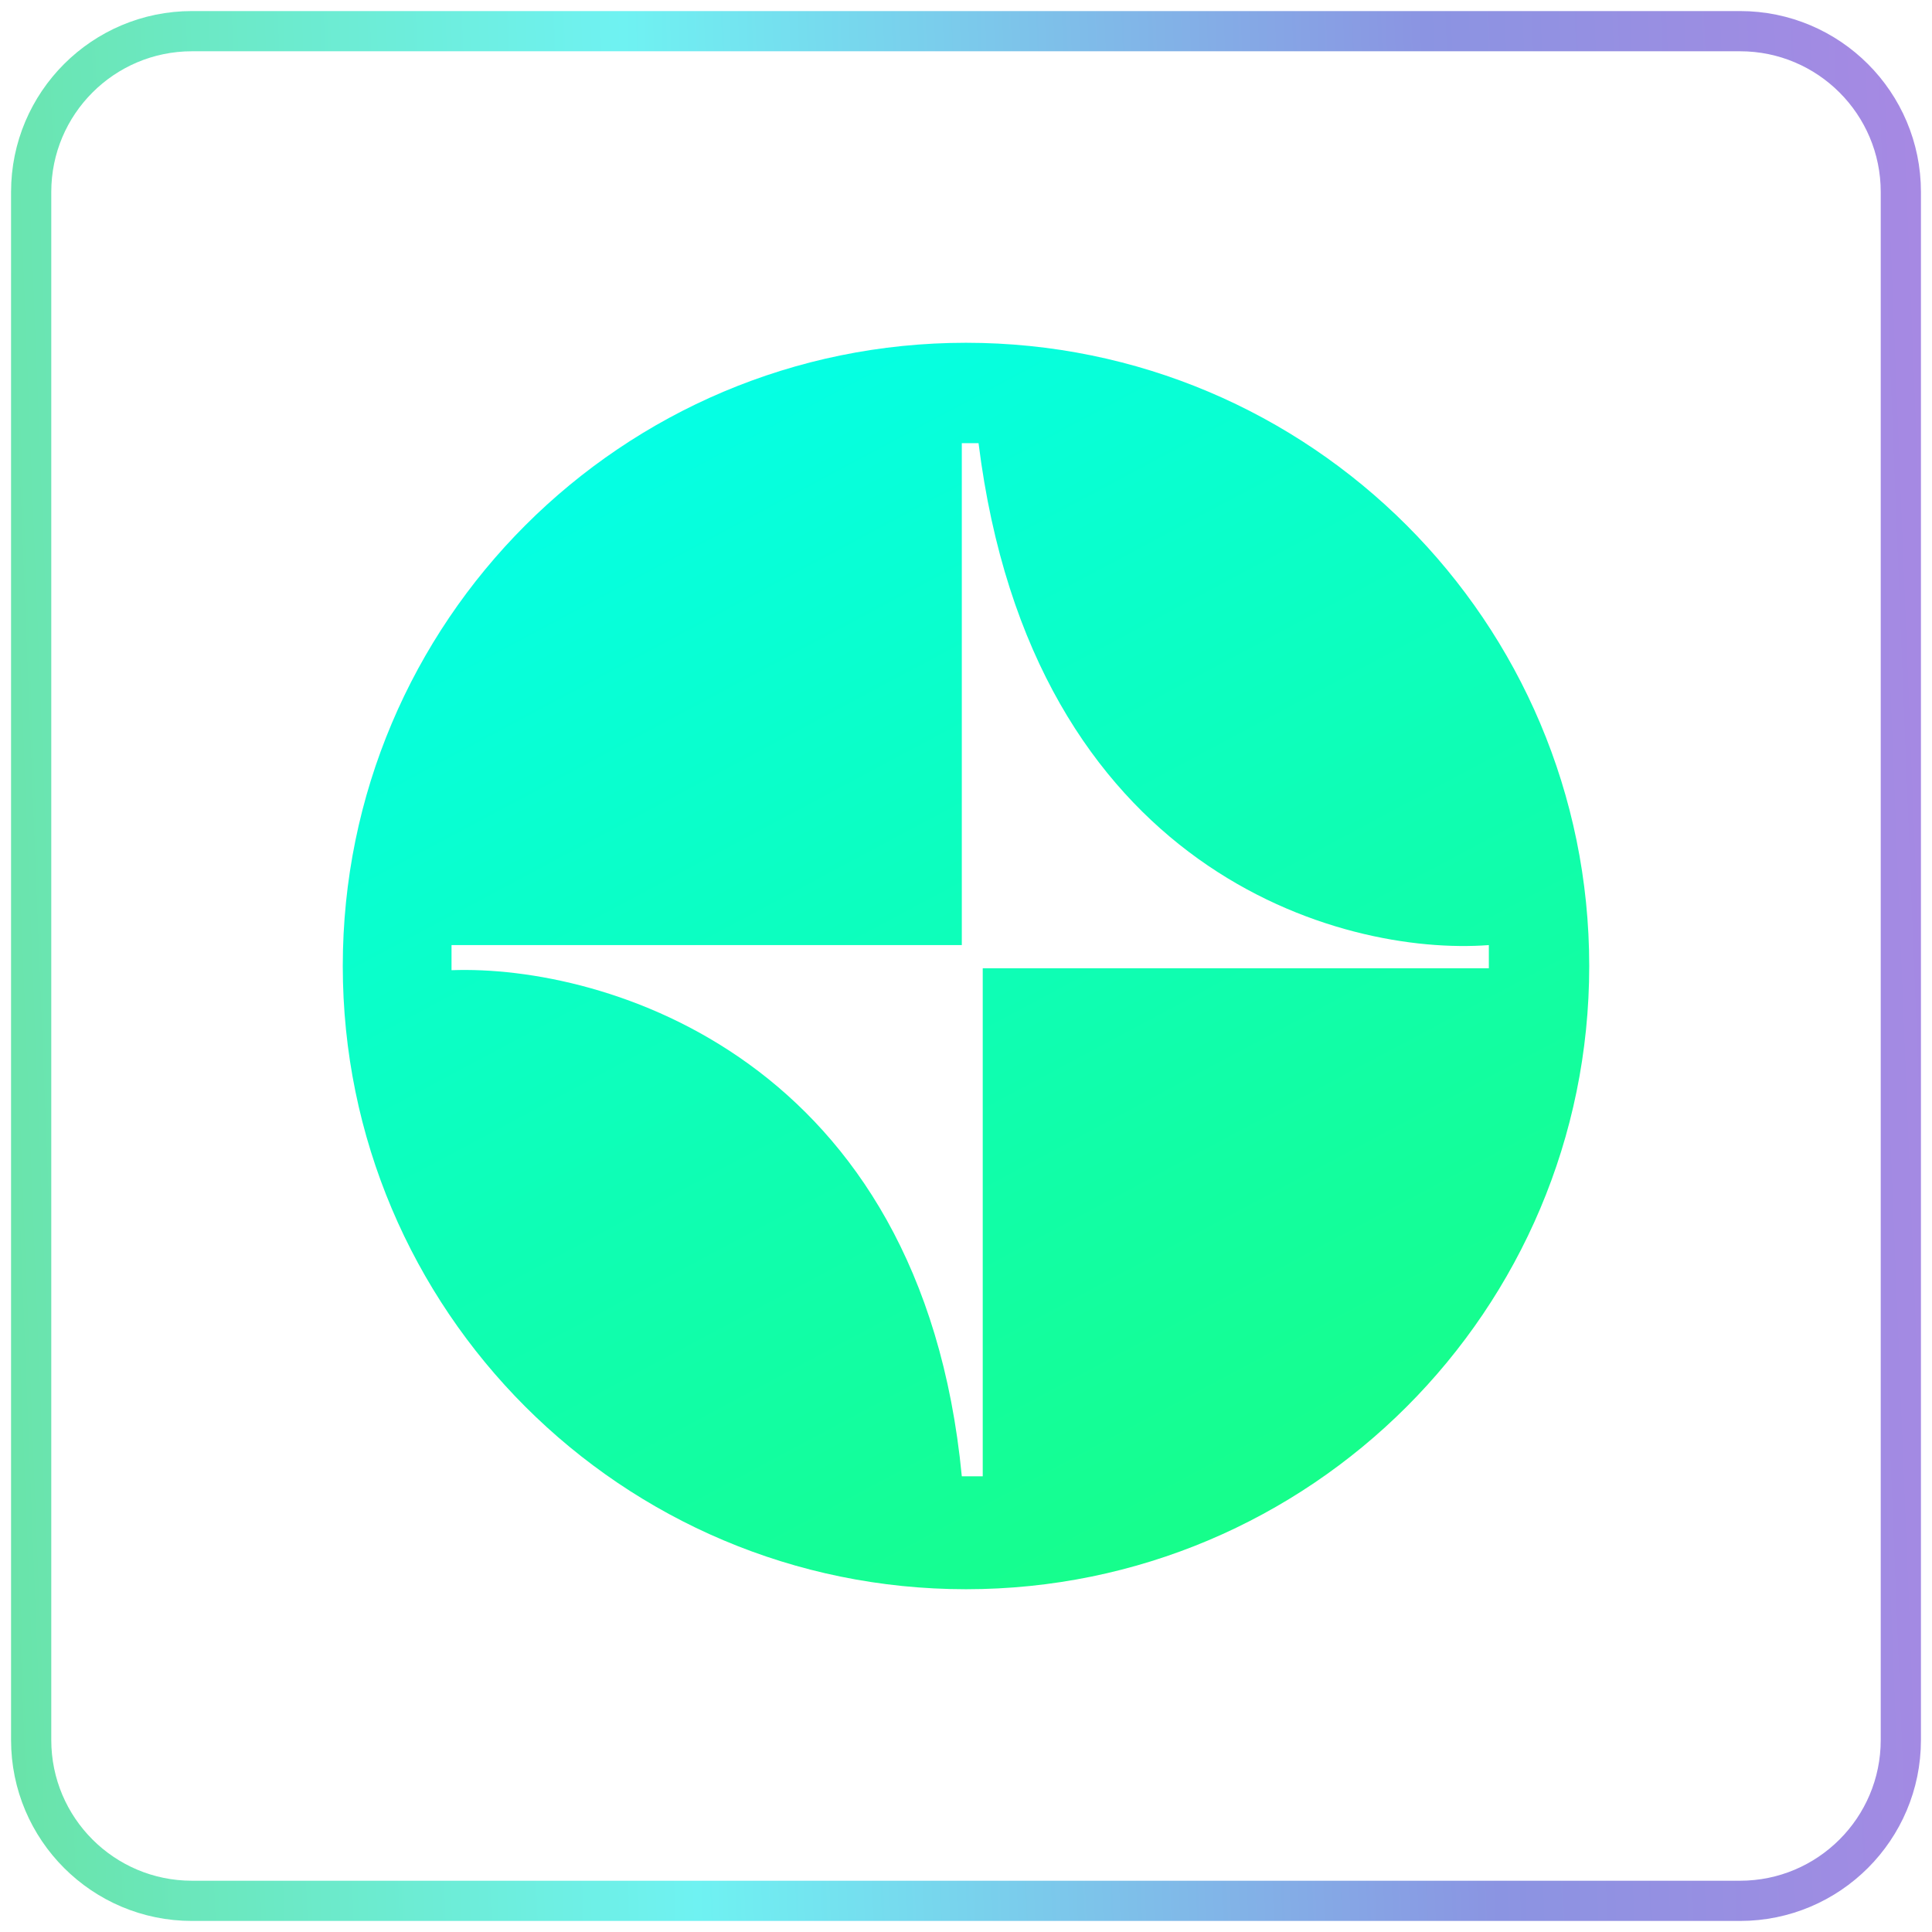
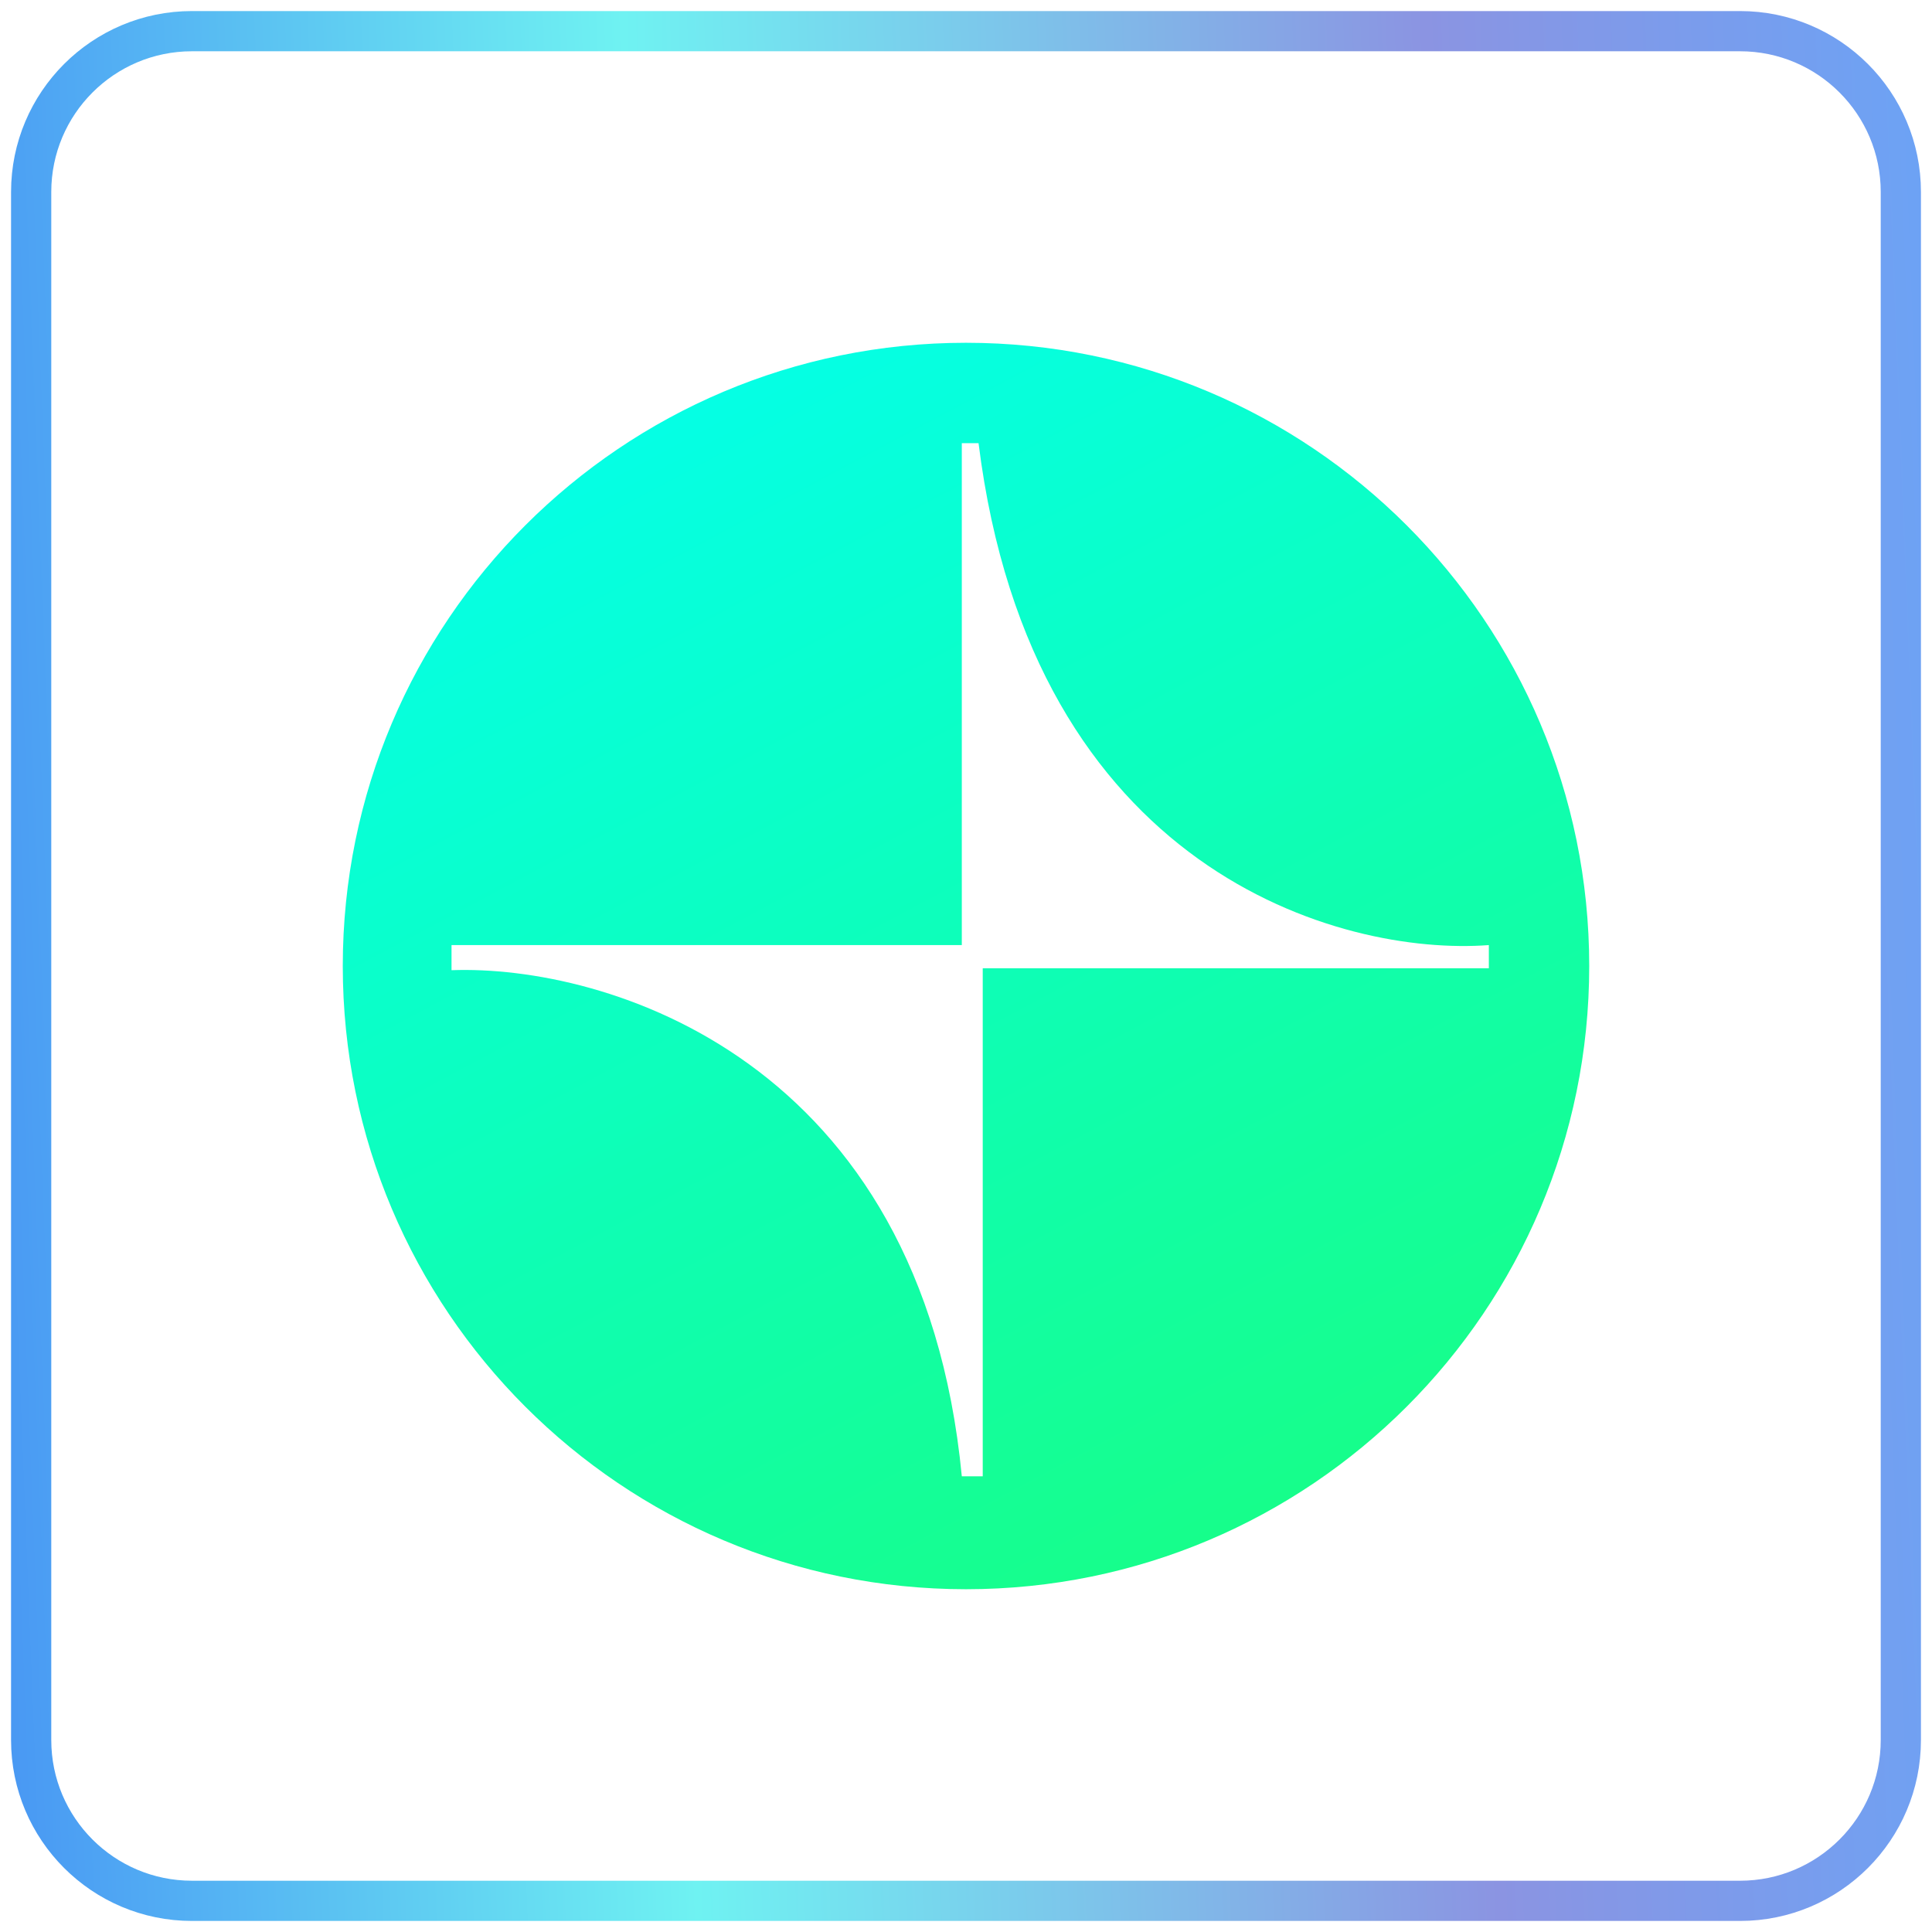
<svg xmlns="http://www.w3.org/2000/svg" width="124" height="124" viewBox="0 0 124 124" fill="none">
  <rect x="2" y="2" width="120" height="120" rx="10.323" stroke="url(#paint0_linear_382_6896)" stroke-width="2.581" />
  <path fill-rule="evenodd" clip-rule="evenodd" d="M62 102C84.091 102 102 84.091 102 62C102 39.909 84.091 22 62 22C39.909 22 22 39.909 22 62C22 84.091 39.909 102 62 102ZM62.805 28.443H61.731V60.658H28.98V62.269C38.823 61.91 59.154 67.906 61.731 94.752H63.074V62.144H95.557V60.658C86.072 61.374 66.242 55.933 62.805 28.443Z" fill="url(#paint1_linear_382_6896)" />
  <defs>
    <linearGradient id="paint0_linear_382_6896" x1="135.303" y1="62" x2="-10.53" y2="67.799" gradientUnits="userSpaceOnUse">
-       <stop stop-color="#AF85E3" />
+       <stop stop-color="#63A7FA" />
      <stop offset="0.284" stop-color="#8B94E2" />
      <stop offset="0.636" stop-color="#6FF2F2" />
-       <stop offset="1" stop-color="#68E099" />
+       <stop offset="1" stop-color="#4185F3" />
    </linearGradient>
    <linearGradient id="paint1_linear_382_6896" x1="40.255" y1="24.685" x2="80.523" y2="100.121" gradientUnits="userSpaceOnUse">
      <stop stop-color="#04FFE8" />
      <stop offset="1" stop-color="#17FE88" />
    </linearGradient>
  </defs>
</svg>
